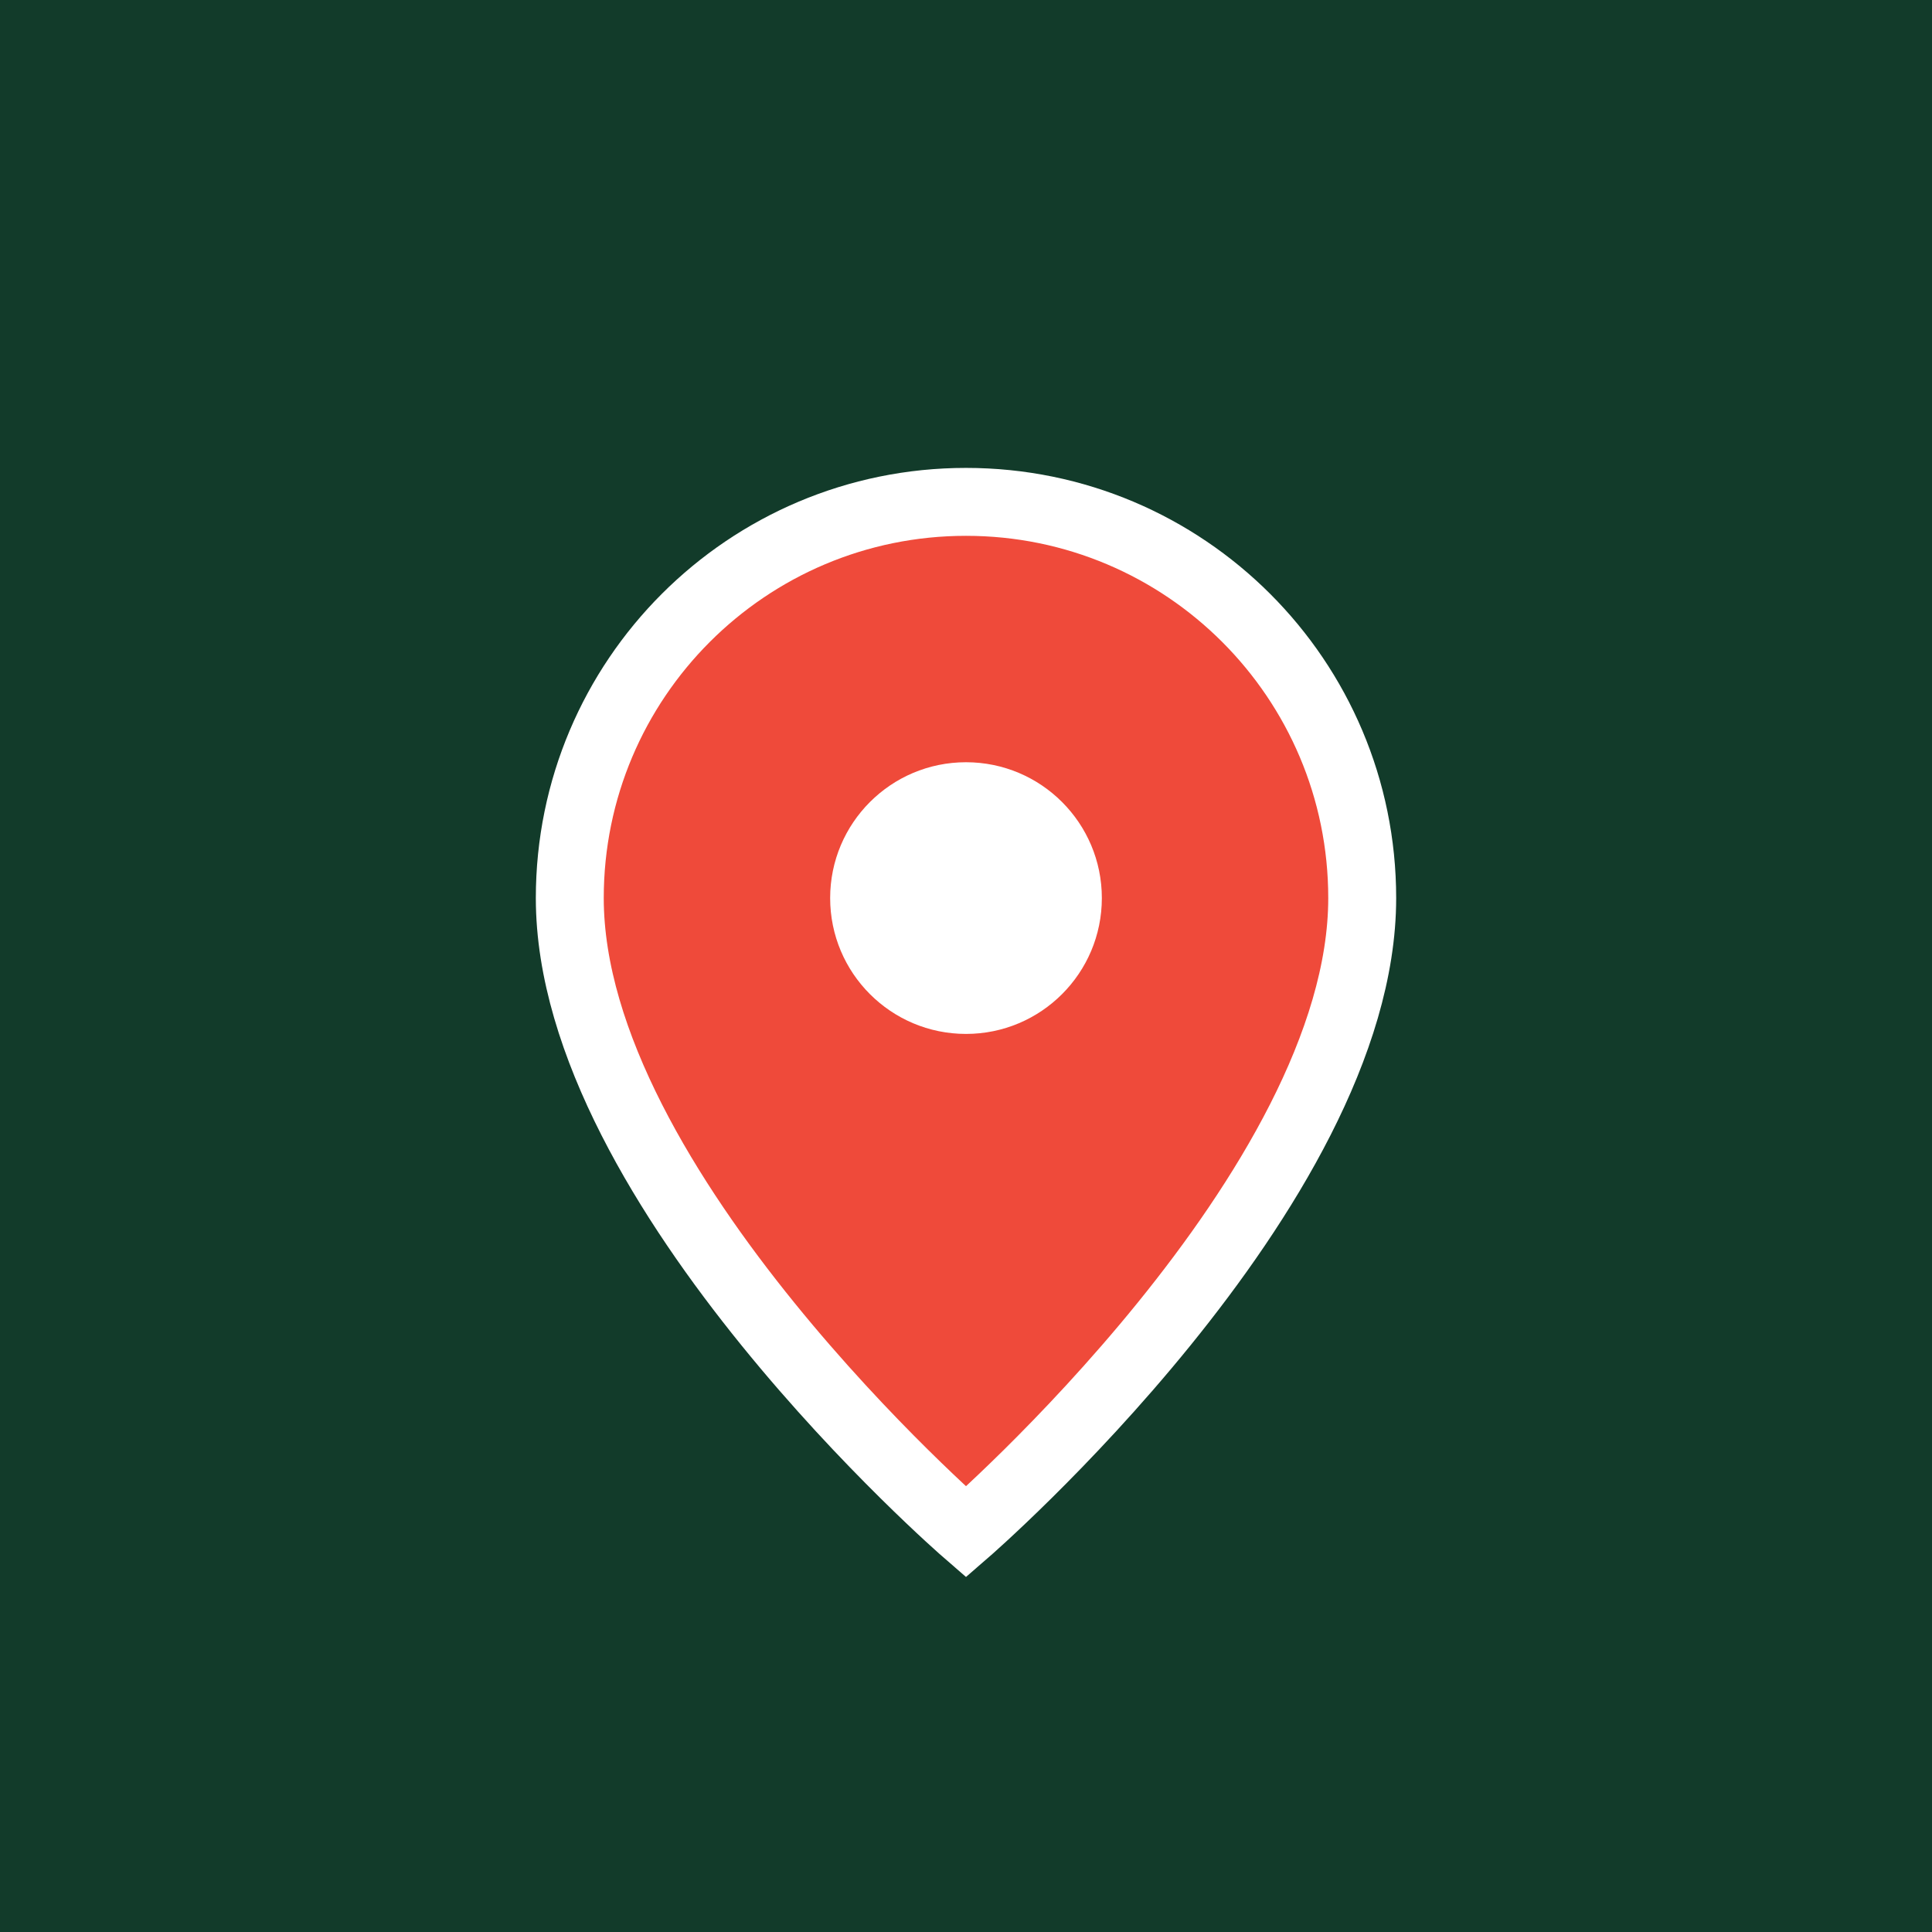
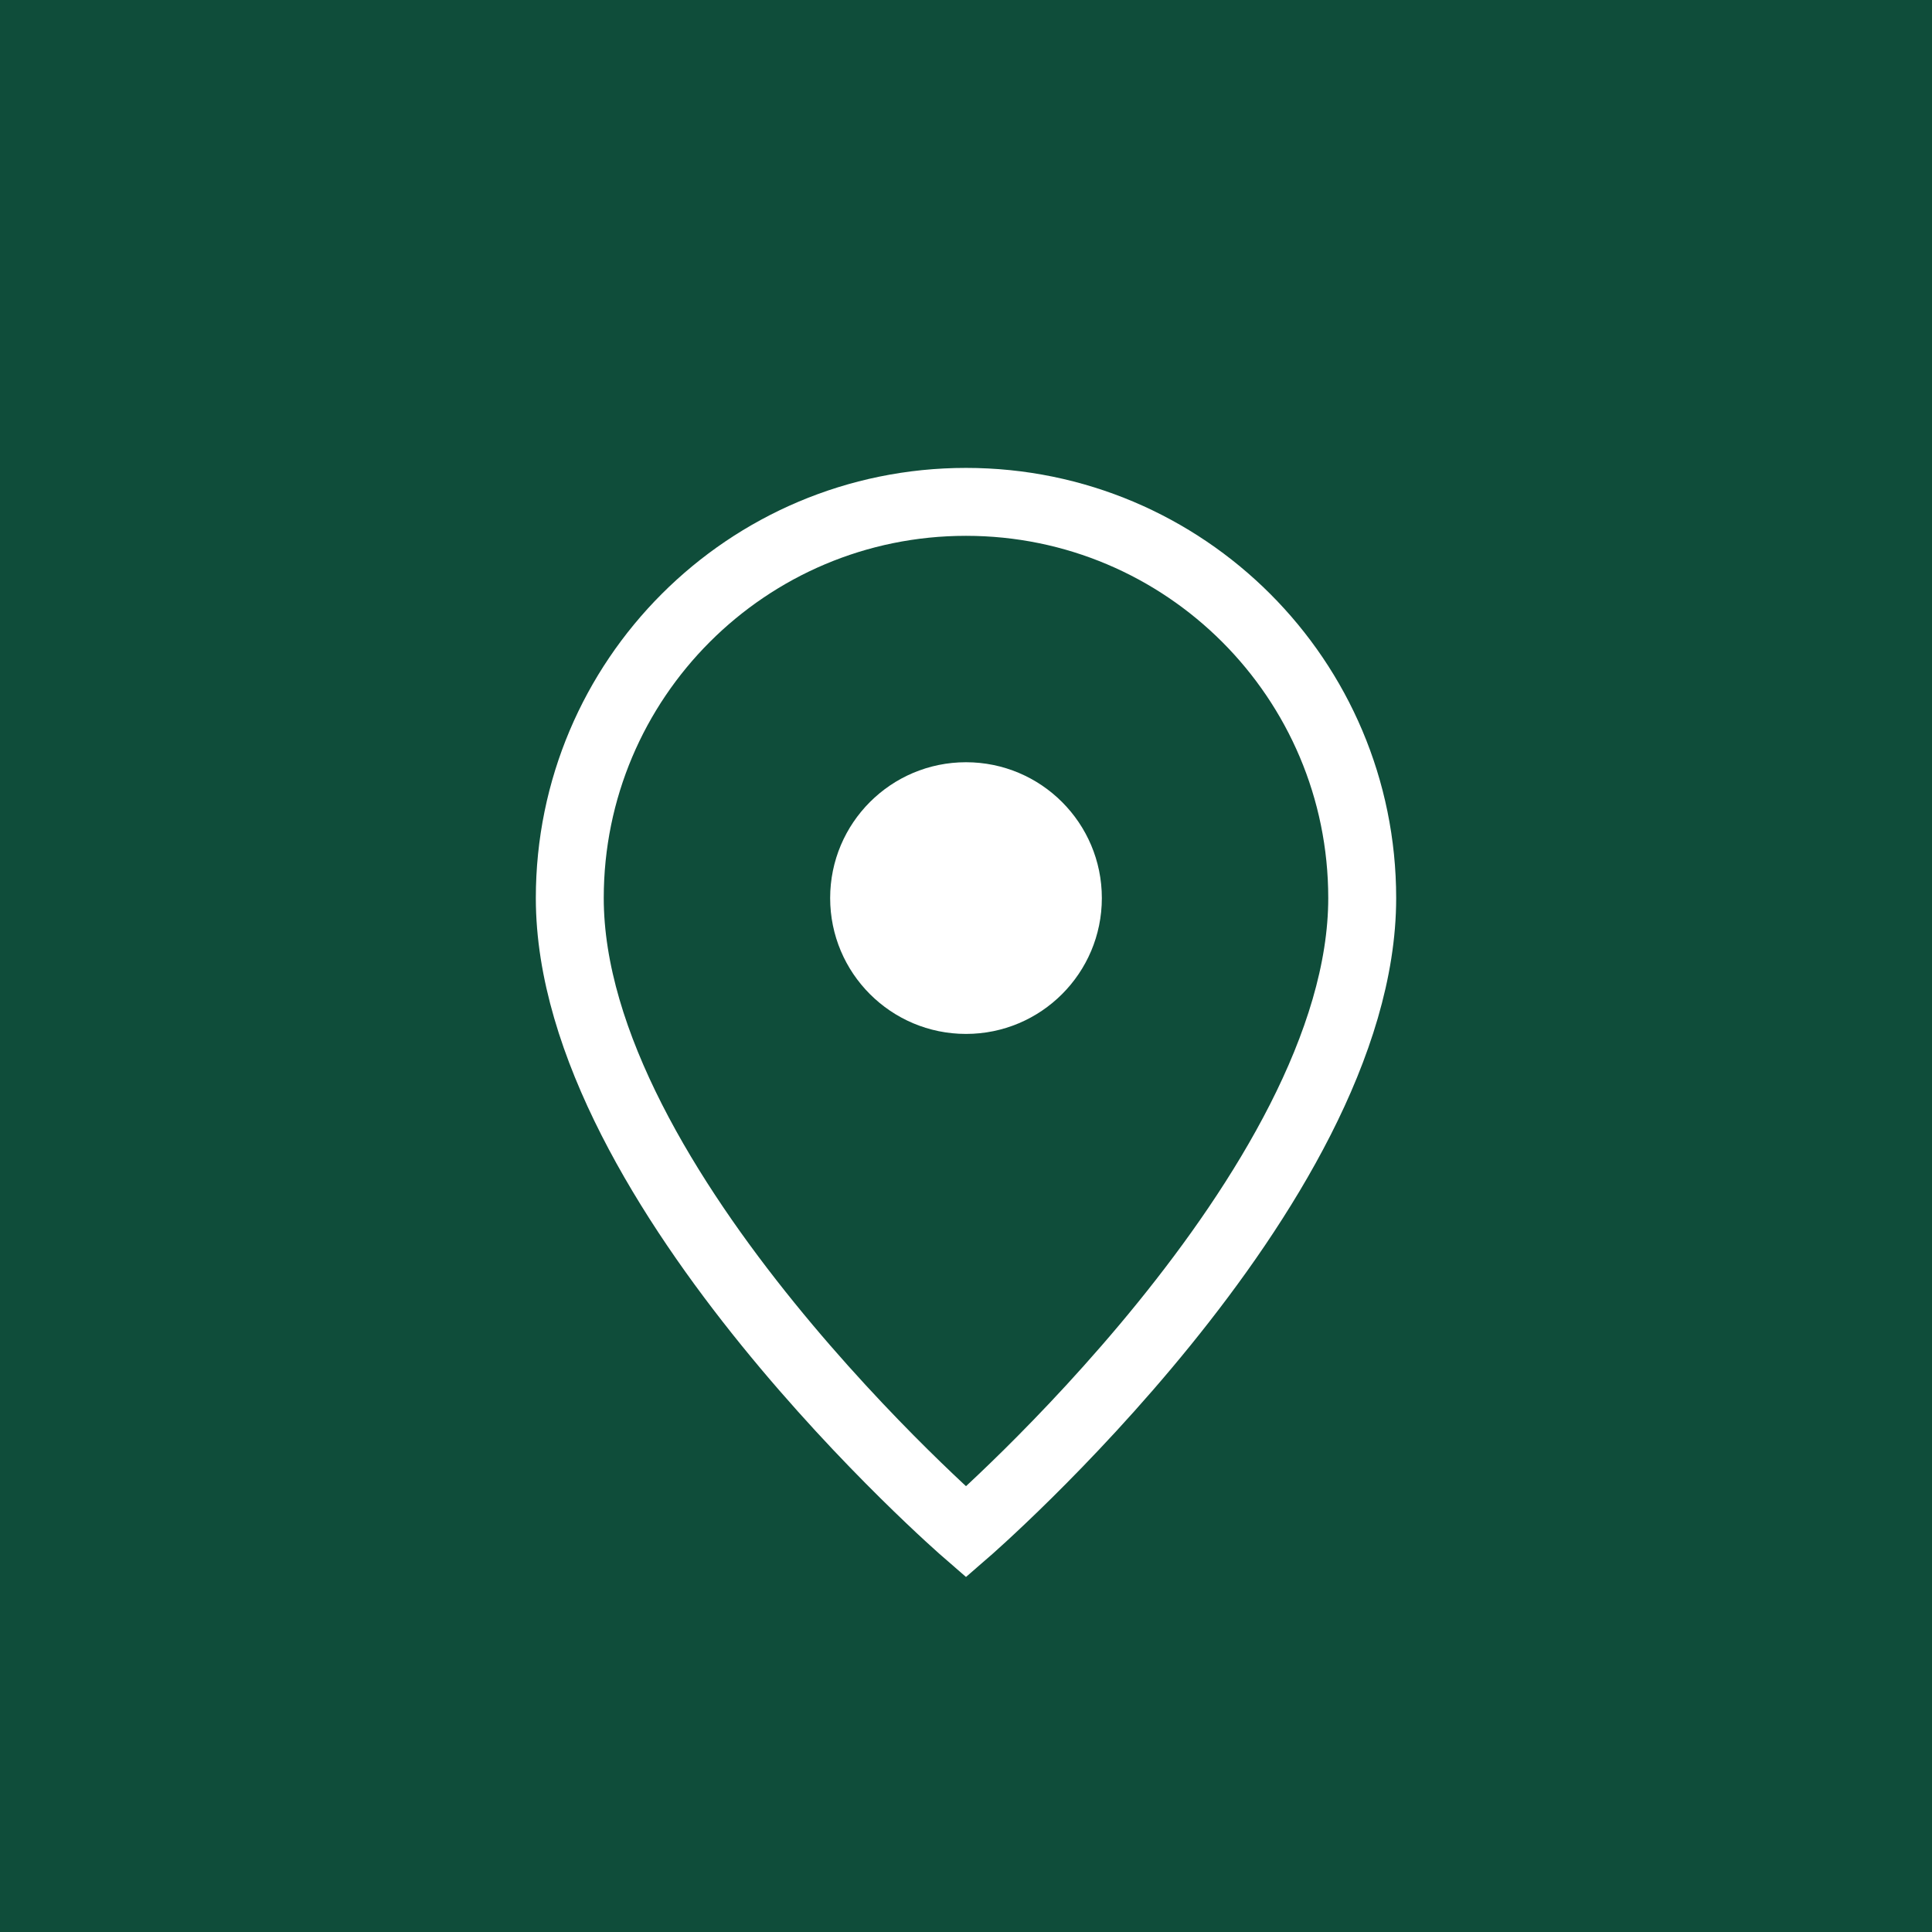
<svg xmlns="http://www.w3.org/2000/svg" viewBox="0 0 512 512">
-   <rect width="512" height="512" fill="#123b2a" />
-   <path d="M256 133c-58 0-105 47-105 105 0 77 105 168 105 168s105-91 105-168c0-58-47-105-105-105z" fill="#ef4a3a" stroke="#fff" stroke-width="18" />
+   <rect width="512" height="512" fill="#0F4D3A" />
+   <path d="M256 133c-58 0-105 47-105 105 0 77 105 168 105 168s105-91 105-168c0-58-47-105-105-105z" fill="none" stroke="#fff" stroke-width="18" />
  <circle cx="256" cy="238" r="36" fill="#fff" />
</svg>
